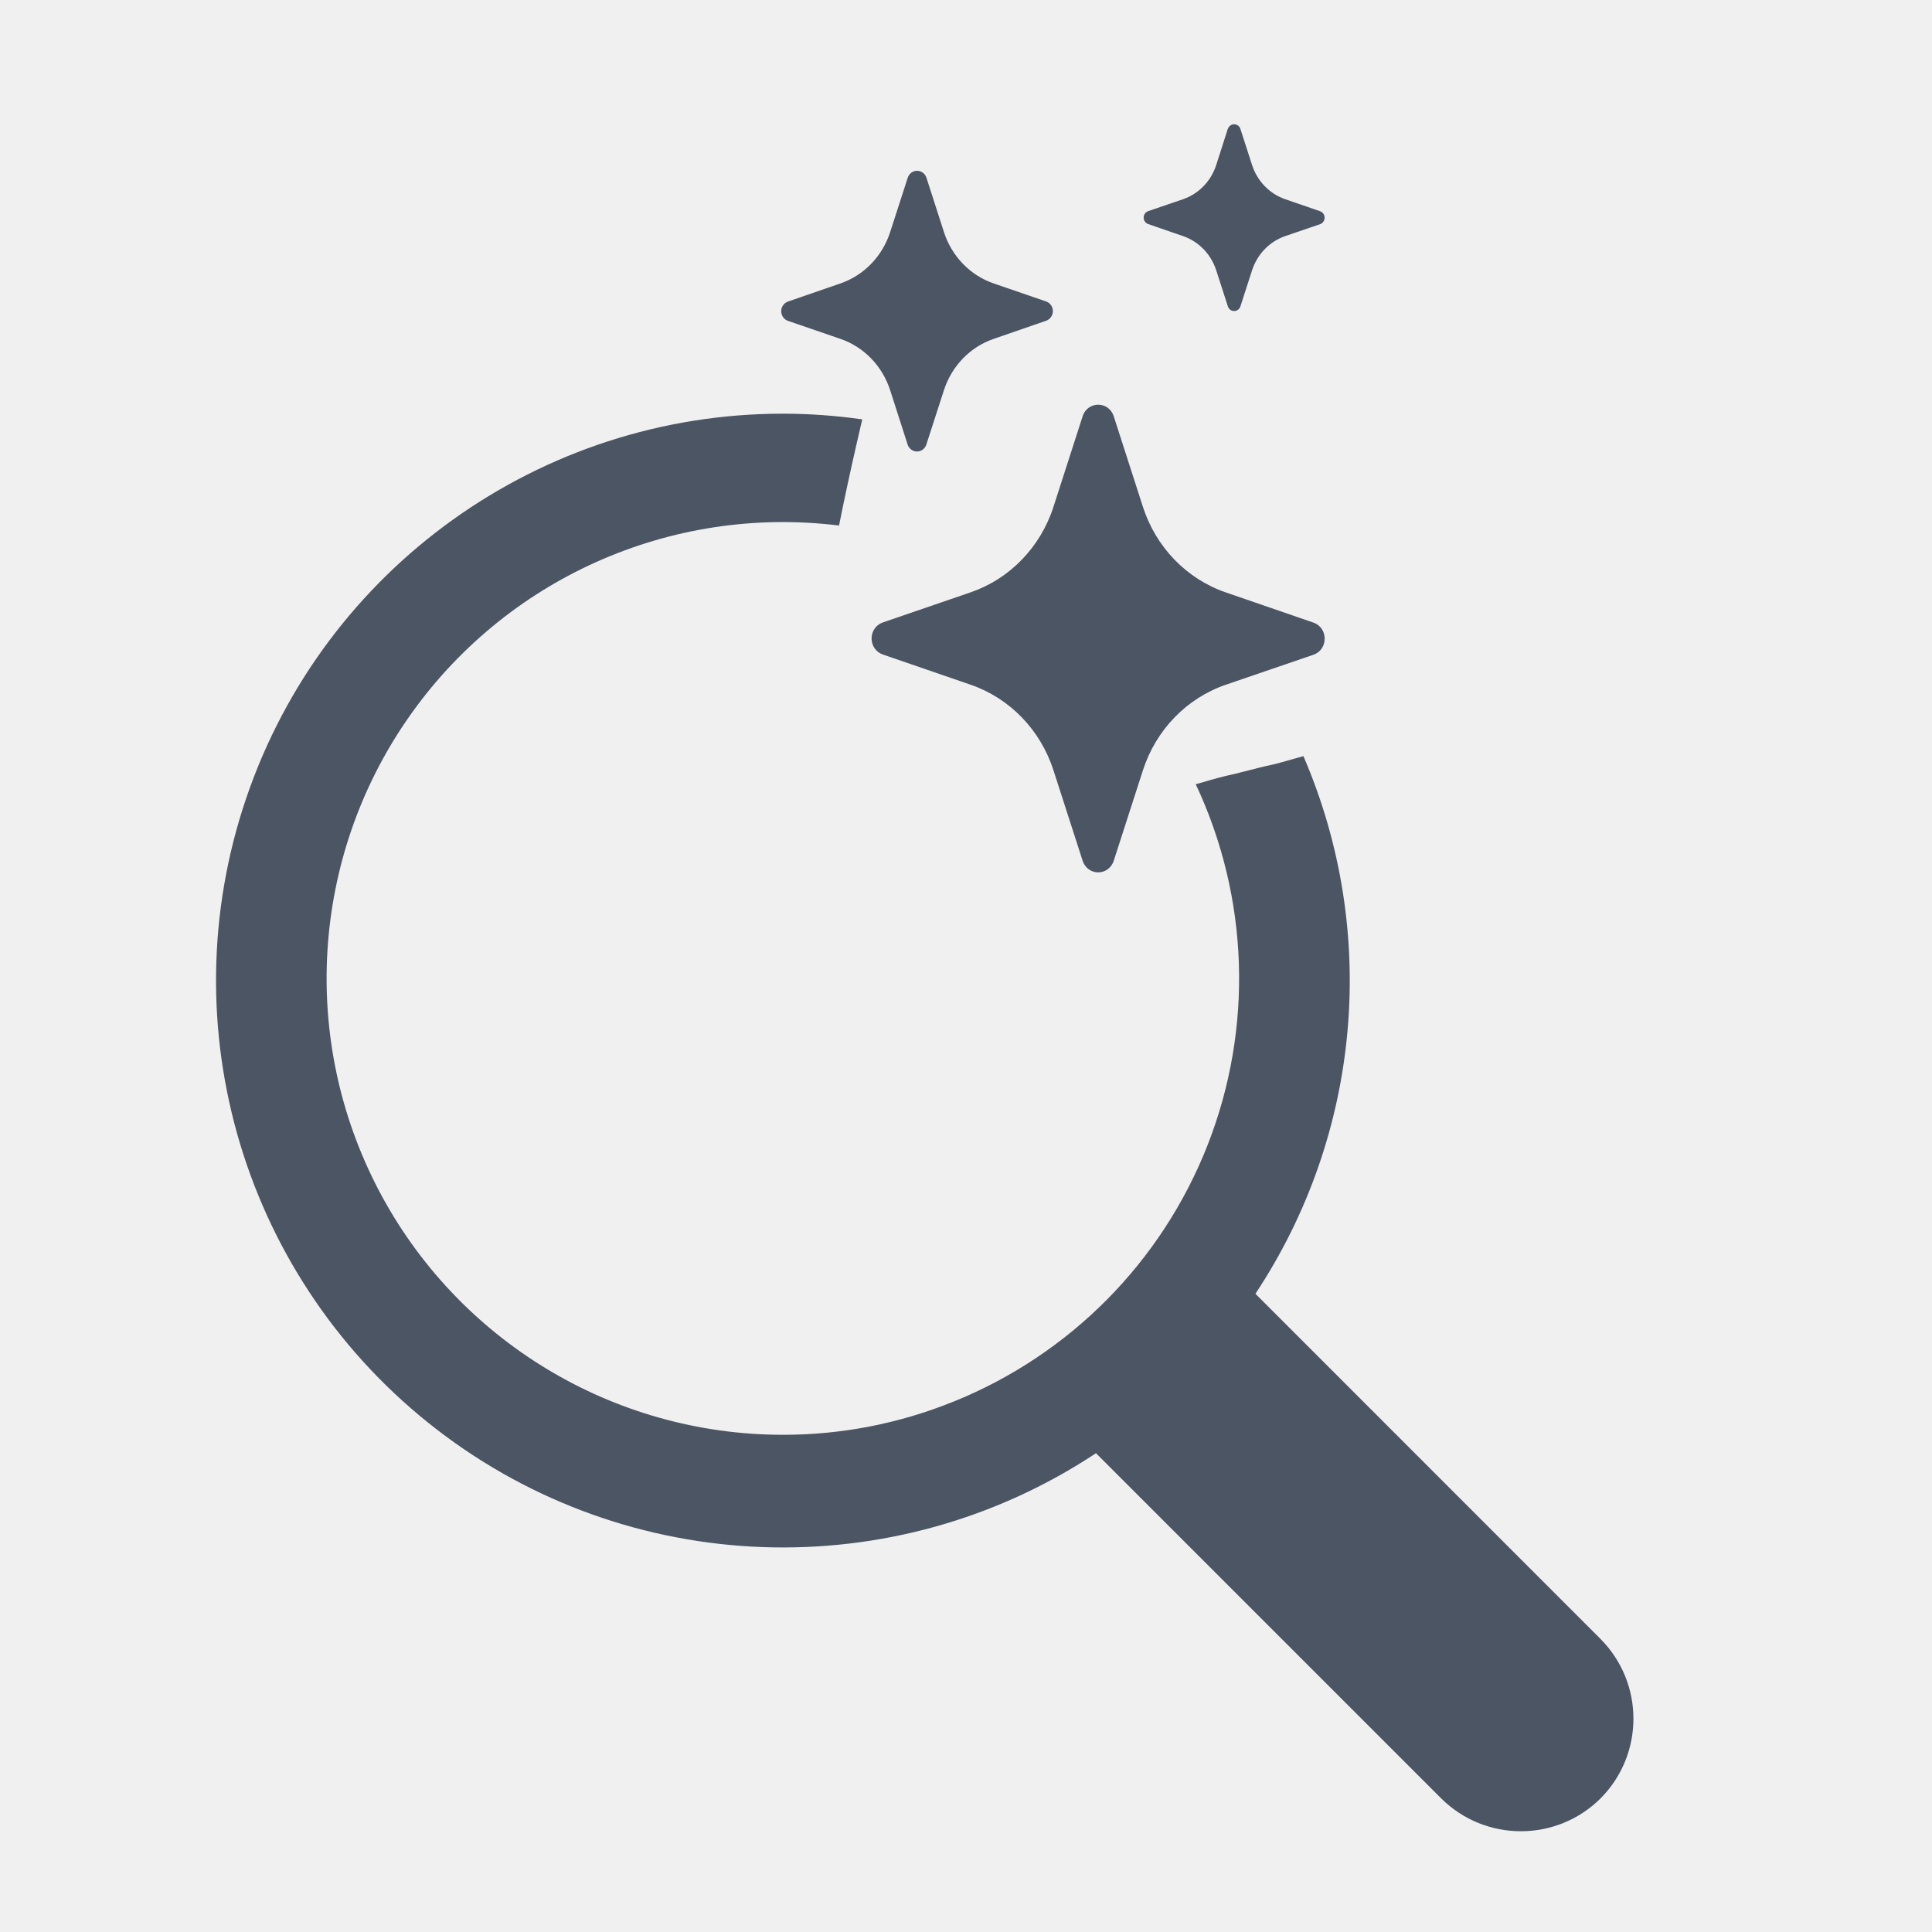
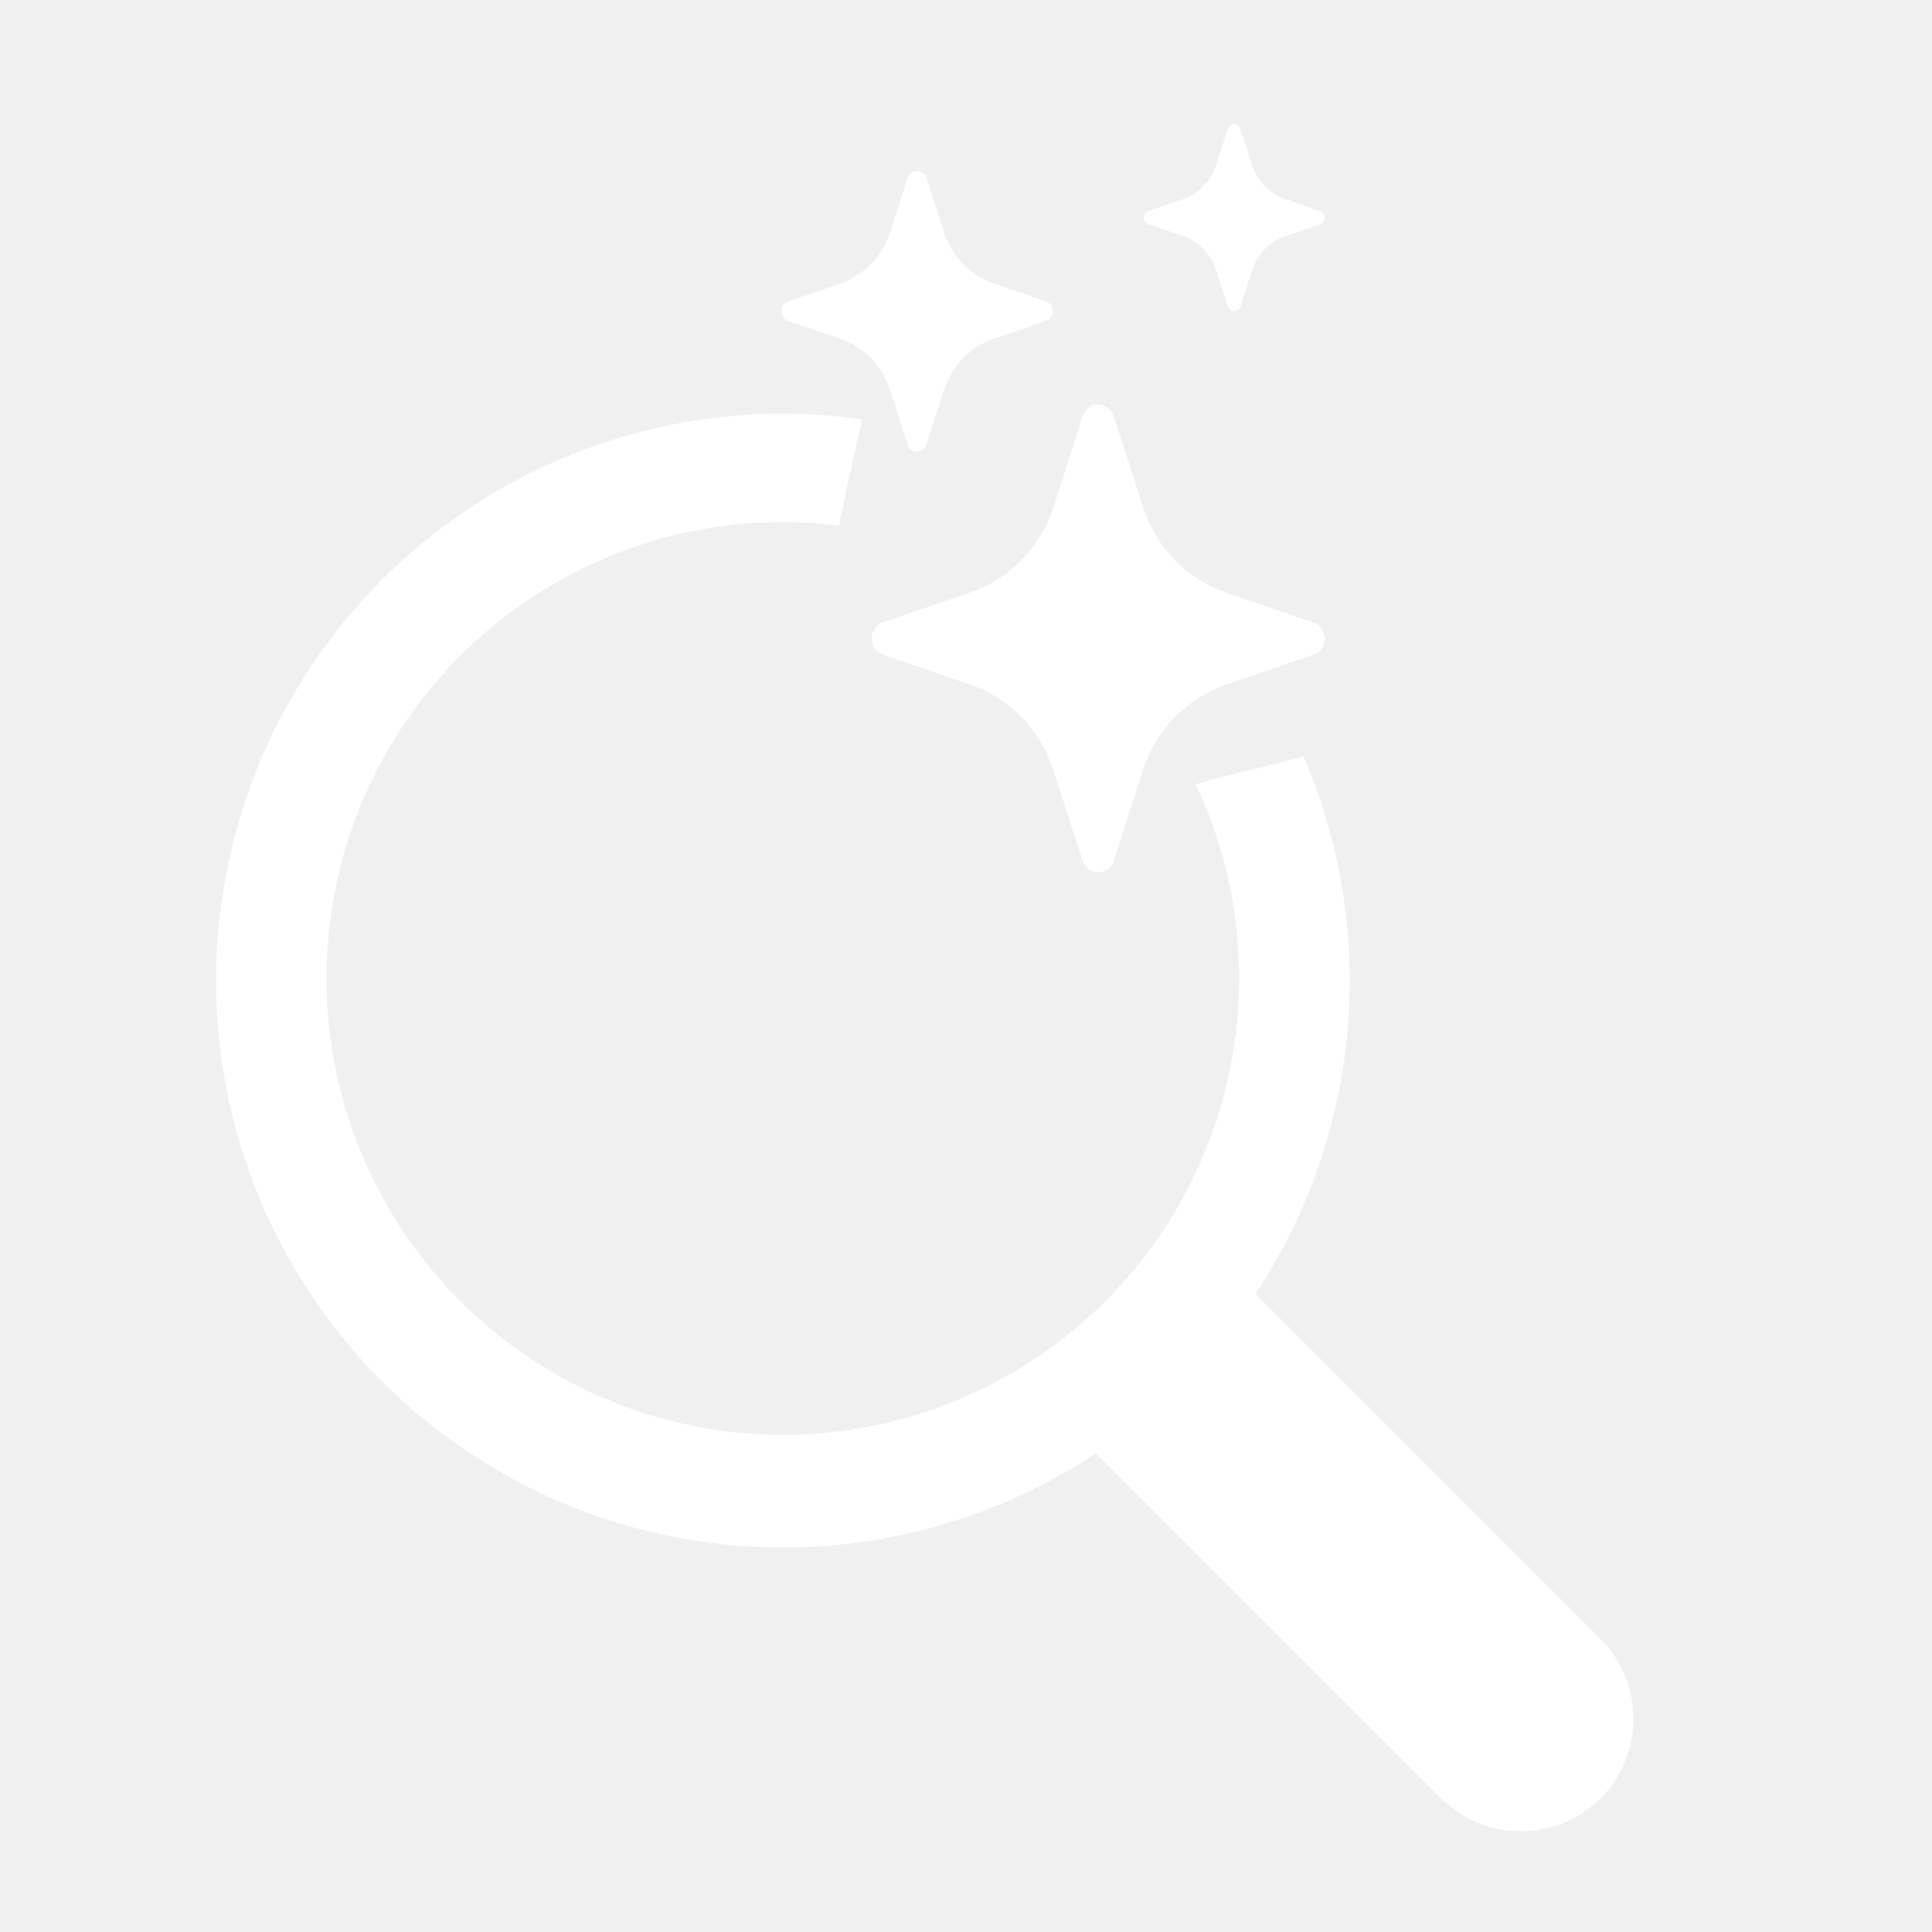
- <svg xmlns="http://www.w3.org/2000/svg" fill="#4b5563" width="800px" height="800px" viewBox="-2 0 19 19" class="cf-icon-svg" version="1.1" id="svg1" xml:space="preserve">
+ <svg xmlns="http://www.w3.org/2000/svg" fill="#ffffff" width="800px" height="800px" viewBox="-2 0 19 19" class="cf-icon-svg" version="1.1" id="svg1" xml:space="preserve">
  <defs id="defs1">
    <marker style="overflow:visible" id="DartArrow" refX="0" refY="0" orient="auto-start-reverse" markerWidth="1" markerHeight="1" viewBox="0 0 1 1" preserveAspectRatio="xMidYMid">
      <path style="fill:context-stroke;fill-rule:evenodd;stroke:none" d="M 0,0 5,-5 -12.5,0 5,5 Z" transform="scale(-0.5)" id="path6" />
    </marker>
  </defs>
  <g id="SVGRepo_bgCarrier" stroke-width="0" />
  <g id="SVGRepo_tracerCarrier" stroke-linecap="round" stroke-linejoin="round" />
  <g id="SVGRepo_iconCarrier" transform="translate(-0.09768633,2.507284)" style="stroke-width:1;stroke-dasharray:none">
    <path id="path1" style="stroke-width:1;stroke-dasharray:none" d="M 5.797,1.561 A 5.575,5.575 0 1 0 8.876,11.784 l 3.395,3.395 a 1.112,1.112 0 0 0 1.567,0 1.112,1.112 0 0 0 0,-1.568 L 10.444,10.216 A 5.575,5.575 0 0 0 10.916,4.929 c -0.029,0.008 -0.057,0.016 -0.086,0.024 -0.049,0.015 -0.098,0.026 -0.147,0.041 -0.067,0.02 -0.137,0.031 -0.204,0.049 -0.056,0.014 -0.111,0.029 -0.167,0.042 -0.051,0.015 -0.102,0.025 -0.153,0.037 -0.057,0.013 -0.112,0.029 -0.169,0.045 -0.044,0.013 -0.088,0.026 -0.133,0.038 A 4.488,4.488 0 0 1 7.477,11.276 h -9.741e-4 a 4.443,4.443 0 0 1 -1.68,0.327 4.488,4.488 0 1 1 0.553,-8.942 c 0.013,-0.063 0.026,-0.125 0.038,-0.187 0.058,-0.28 0.121,-0.56 0.186,-0.838 0.001,-0.006 0.003,-0.013 0.005,-0.019 A 5.575,5.575 0 0 0 5.797,1.561 Z" />
  </g>
-   <path d="m 8.647,4.094 c 0.049,-0.152 0.257,-0.152 0.306,0 L 9.24,4.985 a 1.287,1.329 0 0 0 0.815,0.841 l 0.862,0.297 c 0.147,0.051 0.147,0.265 0,0.316 L 10.055,6.734 A 1.287,1.329 0 0 0 9.24,7.575 l -0.287,0.89 a 0.161,0.166 0 0 1 -0.306,0 L 8.36,7.575 A 1.287,1.329 0 0 0 7.546,6.734 L 6.683,6.437 a 0.161,0.166 0 0 1 0,-0.316 L 7.546,5.825 A 1.287,1.329 0 0 0 8.36,4.985 Z M 6.927,1.748 a 0.097,0.1 0 0 1 0.184,0 l 0.172,0.534 C 7.36,2.521 7.541,2.708 7.771,2.787 l 0.518,0.178 a 0.097,0.1 0 0 1 0,0.189 L 7.771,3.333 A 0.772,0.798 0 0 0 7.283,3.837 L 7.11,4.372 a 0.097,0.1 0 0 1 -0.184,0 L 6.754,3.837 A 0.772,0.798 0 0 0 6.266,3.333 L 5.748,3.155 a 0.097,0.1 0 0 1 0,-0.189 L 6.266,2.787 A 0.772,0.798 0 0 0 6.754,2.283 Z M 10.076,1.266 a 0.065,0.067 0 0 1 0.122,0 l 0.115,0.356 c 0.051,0.159 0.172,0.284 0.326,0.337 l 0.345,0.119 a 0.065,0.067 0 0 1 0,0.126 L 10.639,2.322 A 0.515,0.532 0 0 0 10.313,2.659 L 10.198,3.015 a 0.065,0.067 0 0 1 -0.122,0 L 9.961,2.659 A 0.515,0.532 0 0 0 9.635,2.322 L 9.29,2.203 a 0.065,0.067 0 0 1 0,-0.126 L 9.635,1.959 C 9.789,1.906 9.91,1.781 9.961,1.622 l 0.114,-0.356 z" id="path1-4" style="fill:#4b5563;stroke-width:0.453;marker-start:url(#DartArrow)" />
+   <path d="m 8.647,4.094 c 0.049,-0.152 0.257,-0.152 0.306,0 L 9.24,4.985 a 1.287,1.329 0 0 0 0.815,0.841 l 0.862,0.297 c 0.147,0.051 0.147,0.265 0,0.316 L 10.055,6.734 A 1.287,1.329 0 0 0 9.24,7.575 l -0.287,0.89 a 0.161,0.166 0 0 1 -0.306,0 L 8.36,7.575 A 1.287,1.329 0 0 0 7.546,6.734 L 6.683,6.437 a 0.161,0.166 0 0 1 0,-0.316 L 7.546,5.825 A 1.287,1.329 0 0 0 8.36,4.985 Z M 6.927,1.748 a 0.097,0.1 0 0 1 0.184,0 l 0.172,0.534 C 7.36,2.521 7.541,2.708 7.771,2.787 l 0.518,0.178 a 0.097,0.1 0 0 1 0,0.189 L 7.771,3.333 A 0.772,0.798 0 0 0 7.283,3.837 L 7.11,4.372 a 0.097,0.1 0 0 1 -0.184,0 L 6.754,3.837 A 0.772,0.798 0 0 0 6.266,3.333 L 5.748,3.155 a 0.097,0.1 0 0 1 0,-0.189 L 6.266,2.787 A 0.772,0.798 0 0 0 6.754,2.283 Z M 10.076,1.266 a 0.065,0.067 0 0 1 0.122,0 l 0.115,0.356 c 0.051,0.159 0.172,0.284 0.326,0.337 l 0.345,0.119 a 0.065,0.067 0 0 1 0,0.126 L 10.639,2.322 A 0.515,0.532 0 0 0 10.313,2.659 L 10.198,3.015 a 0.065,0.067 0 0 1 -0.122,0 L 9.961,2.659 A 0.515,0.532 0 0 0 9.635,2.322 L 9.29,2.203 a 0.065,0.067 0 0 1 0,-0.126 L 9.635,1.959 C 9.789,1.906 9.91,1.781 9.961,1.622 l 0.114,-0.356 z" id="path1-4" style="fill:#ffffff;stroke-width:0.453;marker-start:url(#DartArrow)" />
</svg>
